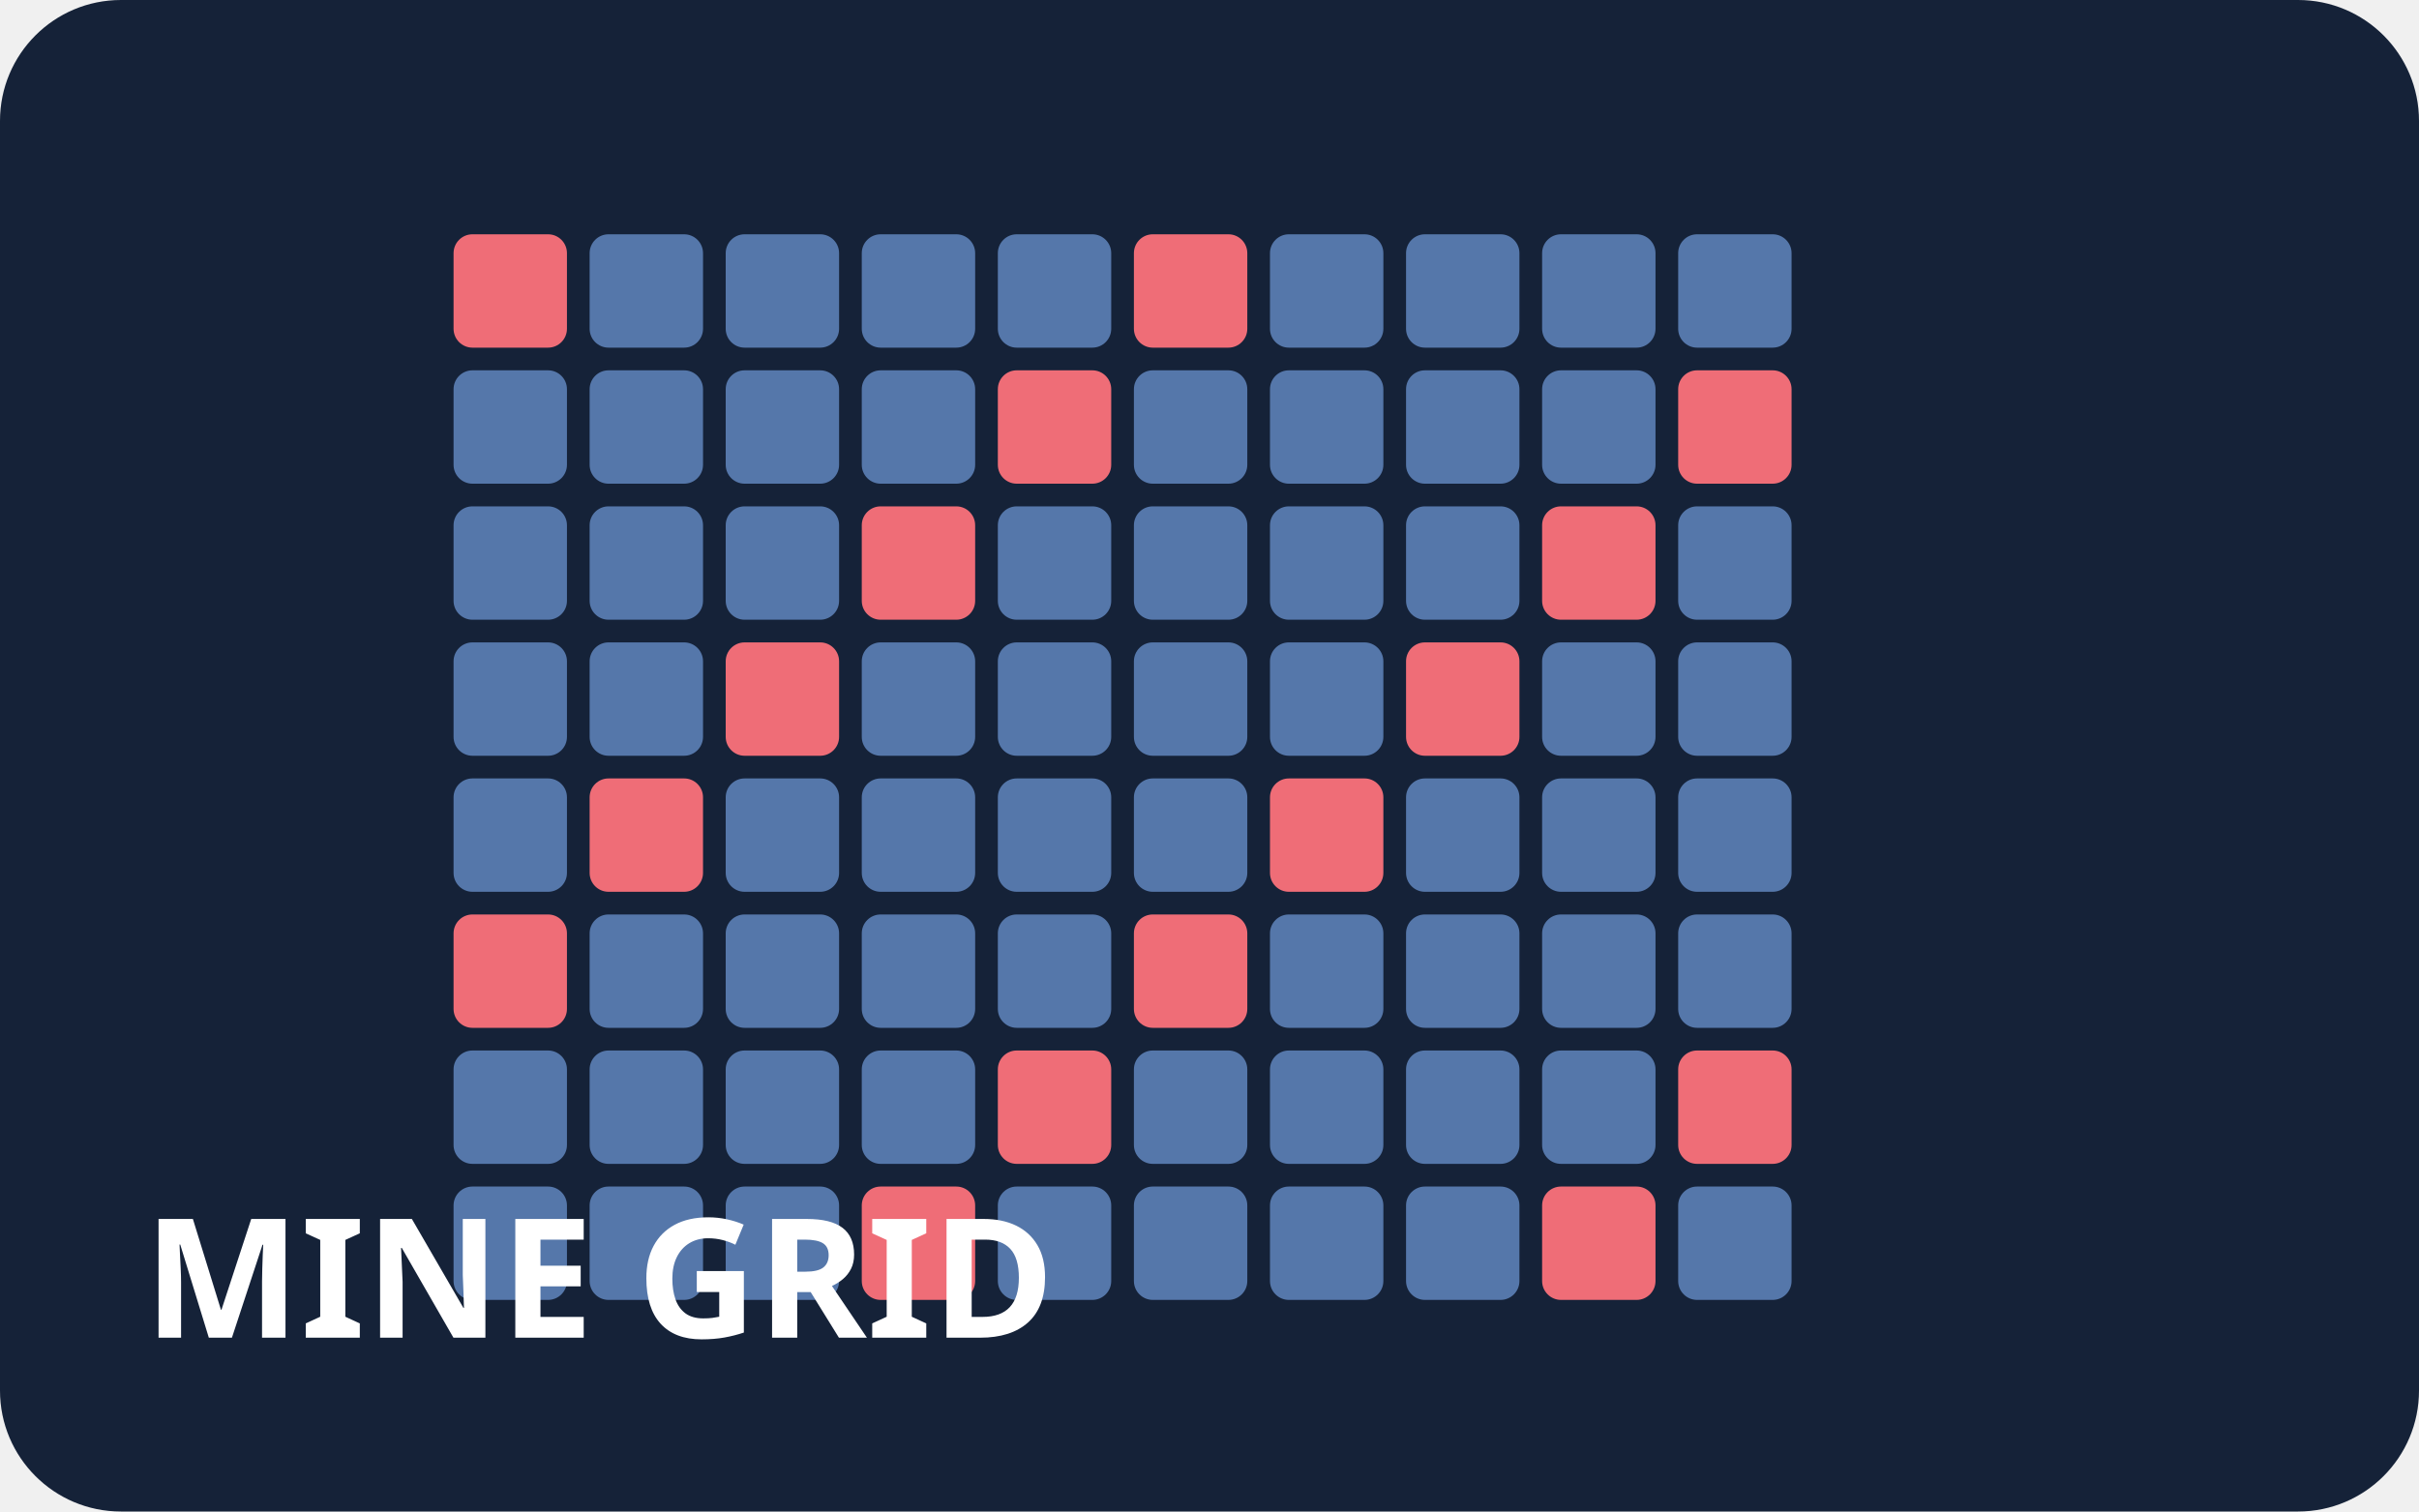
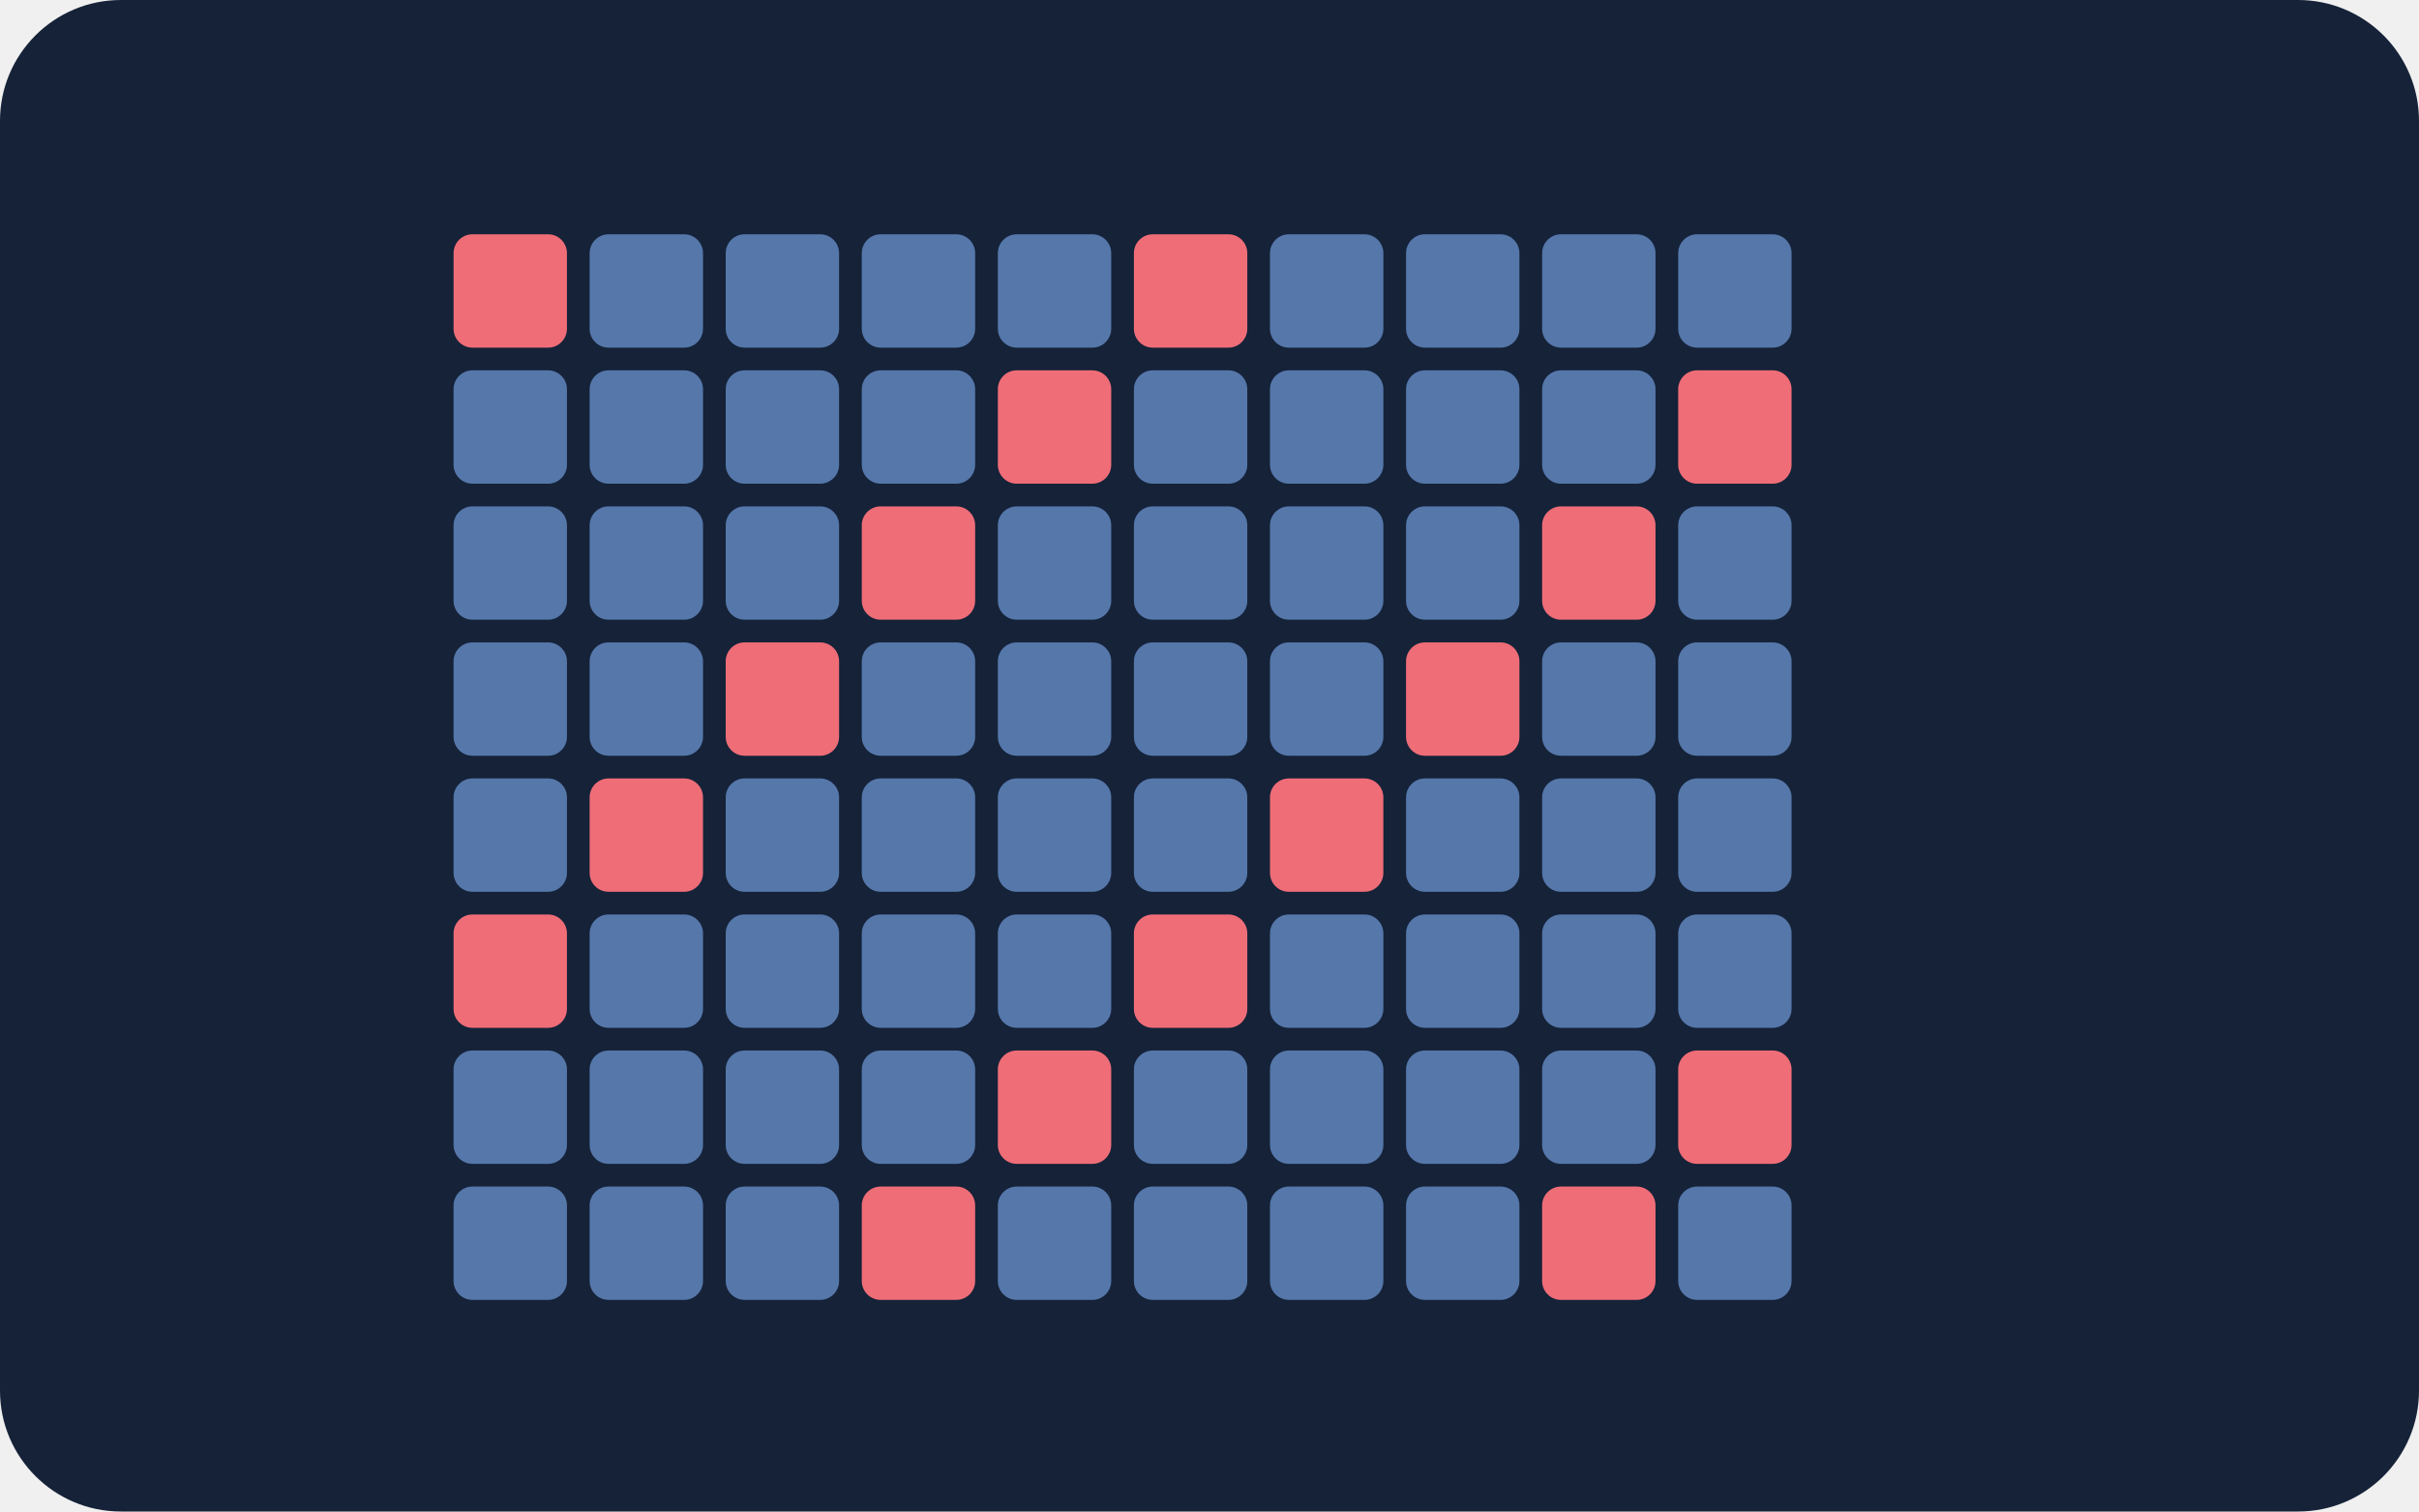
<svg xmlns="http://www.w3.org/2000/svg" viewBox="0 0 640 400">
  <rect width="640" height="400" rx="32" fill="#152238" />
  <g transform="translate(120 62)">
    <rect x="0" y="0" width="30" height="30" rx="5" fill="#ef6d77" />
    <rect x="36" y="0" width="30" height="30" rx="5" fill="#5577aa" />
    <rect x="72" y="0" width="30" height="30" rx="5" fill="#5577aa" />
    <rect x="108" y="0" width="30" height="30" rx="5" fill="#5577aa" />
    <rect x="144" y="0" width="30" height="30" rx="5" fill="#5577aa" />
    <rect x="180" y="0" width="30" height="30" rx="5" fill="#ef6d77" />
    <rect x="216" y="0" width="30" height="30" rx="5" fill="#5577aa" />
    <rect x="252" y="0" width="30" height="30" rx="5" fill="#5577aa" />
    <rect x="288" y="0" width="30" height="30" rx="5" fill="#5577aa" />
    <rect x="324" y="0" width="30" height="30" rx="5" fill="#5577aa" />
    <rect x="0" y="36" width="30" height="30" rx="5" fill="#5577aa" />
    <rect x="36" y="36" width="30" height="30" rx="5" fill="#5577aa" />
    <rect x="72" y="36" width="30" height="30" rx="5" fill="#5577aa" />
    <rect x="108" y="36" width="30" height="30" rx="5" fill="#5577aa" />
    <rect x="144" y="36" width="30" height="30" rx="5" fill="#ef6d77" />
    <rect x="180" y="36" width="30" height="30" rx="5" fill="#5577aa" />
    <rect x="216" y="36" width="30" height="30" rx="5" fill="#5577aa" />
    <rect x="252" y="36" width="30" height="30" rx="5" fill="#5577aa" />
    <rect x="288" y="36" width="30" height="30" rx="5" fill="#5577aa" />
    <rect x="324" y="36" width="30" height="30" rx="5" fill="#ef6d77" />
    <rect x="0" y="72" width="30" height="30" rx="5" fill="#5577aa" />
    <rect x="36" y="72" width="30" height="30" rx="5" fill="#5577aa" />
    <rect x="72" y="72" width="30" height="30" rx="5" fill="#5577aa" />
    <rect x="108" y="72" width="30" height="30" rx="5" fill="#ef6d77" />
    <rect x="144" y="72" width="30" height="30" rx="5" fill="#5577aa" />
    <rect x="180" y="72" width="30" height="30" rx="5" fill="#5577aa" />
    <rect x="216" y="72" width="30" height="30" rx="5" fill="#5577aa" />
    <rect x="252" y="72" width="30" height="30" rx="5" fill="#5577aa" />
    <rect x="288" y="72" width="30" height="30" rx="5" fill="#ef6d77" />
    <rect x="324" y="72" width="30" height="30" rx="5" fill="#5577aa" />
    <rect x="0" y="108" width="30" height="30" rx="5" fill="#5577aa" />
    <rect x="36" y="108" width="30" height="30" rx="5" fill="#5577aa" />
    <rect x="72" y="108" width="30" height="30" rx="5" fill="#ef6d77" />
    <rect x="108" y="108" width="30" height="30" rx="5" fill="#5577aa" />
    <rect x="144" y="108" width="30" height="30" rx="5" fill="#5577aa" />
    <rect x="180" y="108" width="30" height="30" rx="5" fill="#5577aa" />
    <rect x="216" y="108" width="30" height="30" rx="5" fill="#5577aa" />
    <rect x="252" y="108" width="30" height="30" rx="5" fill="#ef6d77" />
    <rect x="288" y="108" width="30" height="30" rx="5" fill="#5577aa" />
    <rect x="324" y="108" width="30" height="30" rx="5" fill="#5577aa" />
    <rect x="0" y="144" width="30" height="30" rx="5" fill="#5577aa" />
    <rect x="36" y="144" width="30" height="30" rx="5" fill="#ef6d77" />
    <rect x="72" y="144" width="30" height="30" rx="5" fill="#5577aa" />
    <rect x="108" y="144" width="30" height="30" rx="5" fill="#5577aa" />
    <rect x="144" y="144" width="30" height="30" rx="5" fill="#5577aa" />
    <rect x="180" y="144" width="30" height="30" rx="5" fill="#5577aa" />
    <rect x="216" y="144" width="30" height="30" rx="5" fill="#ef6d77" />
    <rect x="252" y="144" width="30" height="30" rx="5" fill="#5577aa" />
    <rect x="288" y="144" width="30" height="30" rx="5" fill="#5577aa" />
    <rect x="324" y="144" width="30" height="30" rx="5" fill="#5577aa" />
    <rect x="0" y="180" width="30" height="30" rx="5" fill="#ef6d77" />
    <rect x="36" y="180" width="30" height="30" rx="5" fill="#5577aa" />
    <rect x="72" y="180" width="30" height="30" rx="5" fill="#5577aa" />
    <rect x="108" y="180" width="30" height="30" rx="5" fill="#5577aa" />
    <rect x="144" y="180" width="30" height="30" rx="5" fill="#5577aa" />
    <rect x="180" y="180" width="30" height="30" rx="5" fill="#ef6d77" />
    <rect x="216" y="180" width="30" height="30" rx="5" fill="#5577aa" />
    <rect x="252" y="180" width="30" height="30" rx="5" fill="#5577aa" />
    <rect x="288" y="180" width="30" height="30" rx="5" fill="#5577aa" />
    <rect x="324" y="180" width="30" height="30" rx="5" fill="#5577aa" />
    <rect x="0" y="216" width="30" height="30" rx="5" fill="#5577aa" />
    <rect x="36" y="216" width="30" height="30" rx="5" fill="#5577aa" />
    <rect x="72" y="216" width="30" height="30" rx="5" fill="#5577aa" />
    <rect x="108" y="216" width="30" height="30" rx="5" fill="#5577aa" />
    <rect x="144" y="216" width="30" height="30" rx="5" fill="#ef6d77" />
    <rect x="180" y="216" width="30" height="30" rx="5" fill="#5577aa" />
    <rect x="216" y="216" width="30" height="30" rx="5" fill="#5577aa" />
    <rect x="252" y="216" width="30" height="30" rx="5" fill="#5577aa" />
    <rect x="288" y="216" width="30" height="30" rx="5" fill="#5577aa" />
    <rect x="324" y="216" width="30" height="30" rx="5" fill="#ef6d77" />
    <rect x="0" y="252" width="30" height="30" rx="5" fill="#5577aa" />
    <rect x="36" y="252" width="30" height="30" rx="5" fill="#5577aa" />
    <rect x="72" y="252" width="30" height="30" rx="5" fill="#5577aa" />
    <rect x="108" y="252" width="30" height="30" rx="5" fill="#ef6d77" />
    <rect x="144" y="252" width="30" height="30" rx="5" fill="#5577aa" />
    <rect x="180" y="252" width="30" height="30" rx="5" fill="#5577aa" />
    <rect x="216" y="252" width="30" height="30" rx="5" fill="#5577aa" />
    <rect x="252" y="252" width="30" height="30" rx="5" fill="#5577aa" />
    <rect x="288" y="252" width="30" height="30" rx="5" fill="#ef6d77" />
    <rect x="324" y="252" width="30" height="30" rx="5" fill="#5577aa" />
  </g>
-   <text x="38" y="354" font-size="44" font-family="system-ui" font-weight="900" fill="#fff">MINE GRID</text>
</svg>
